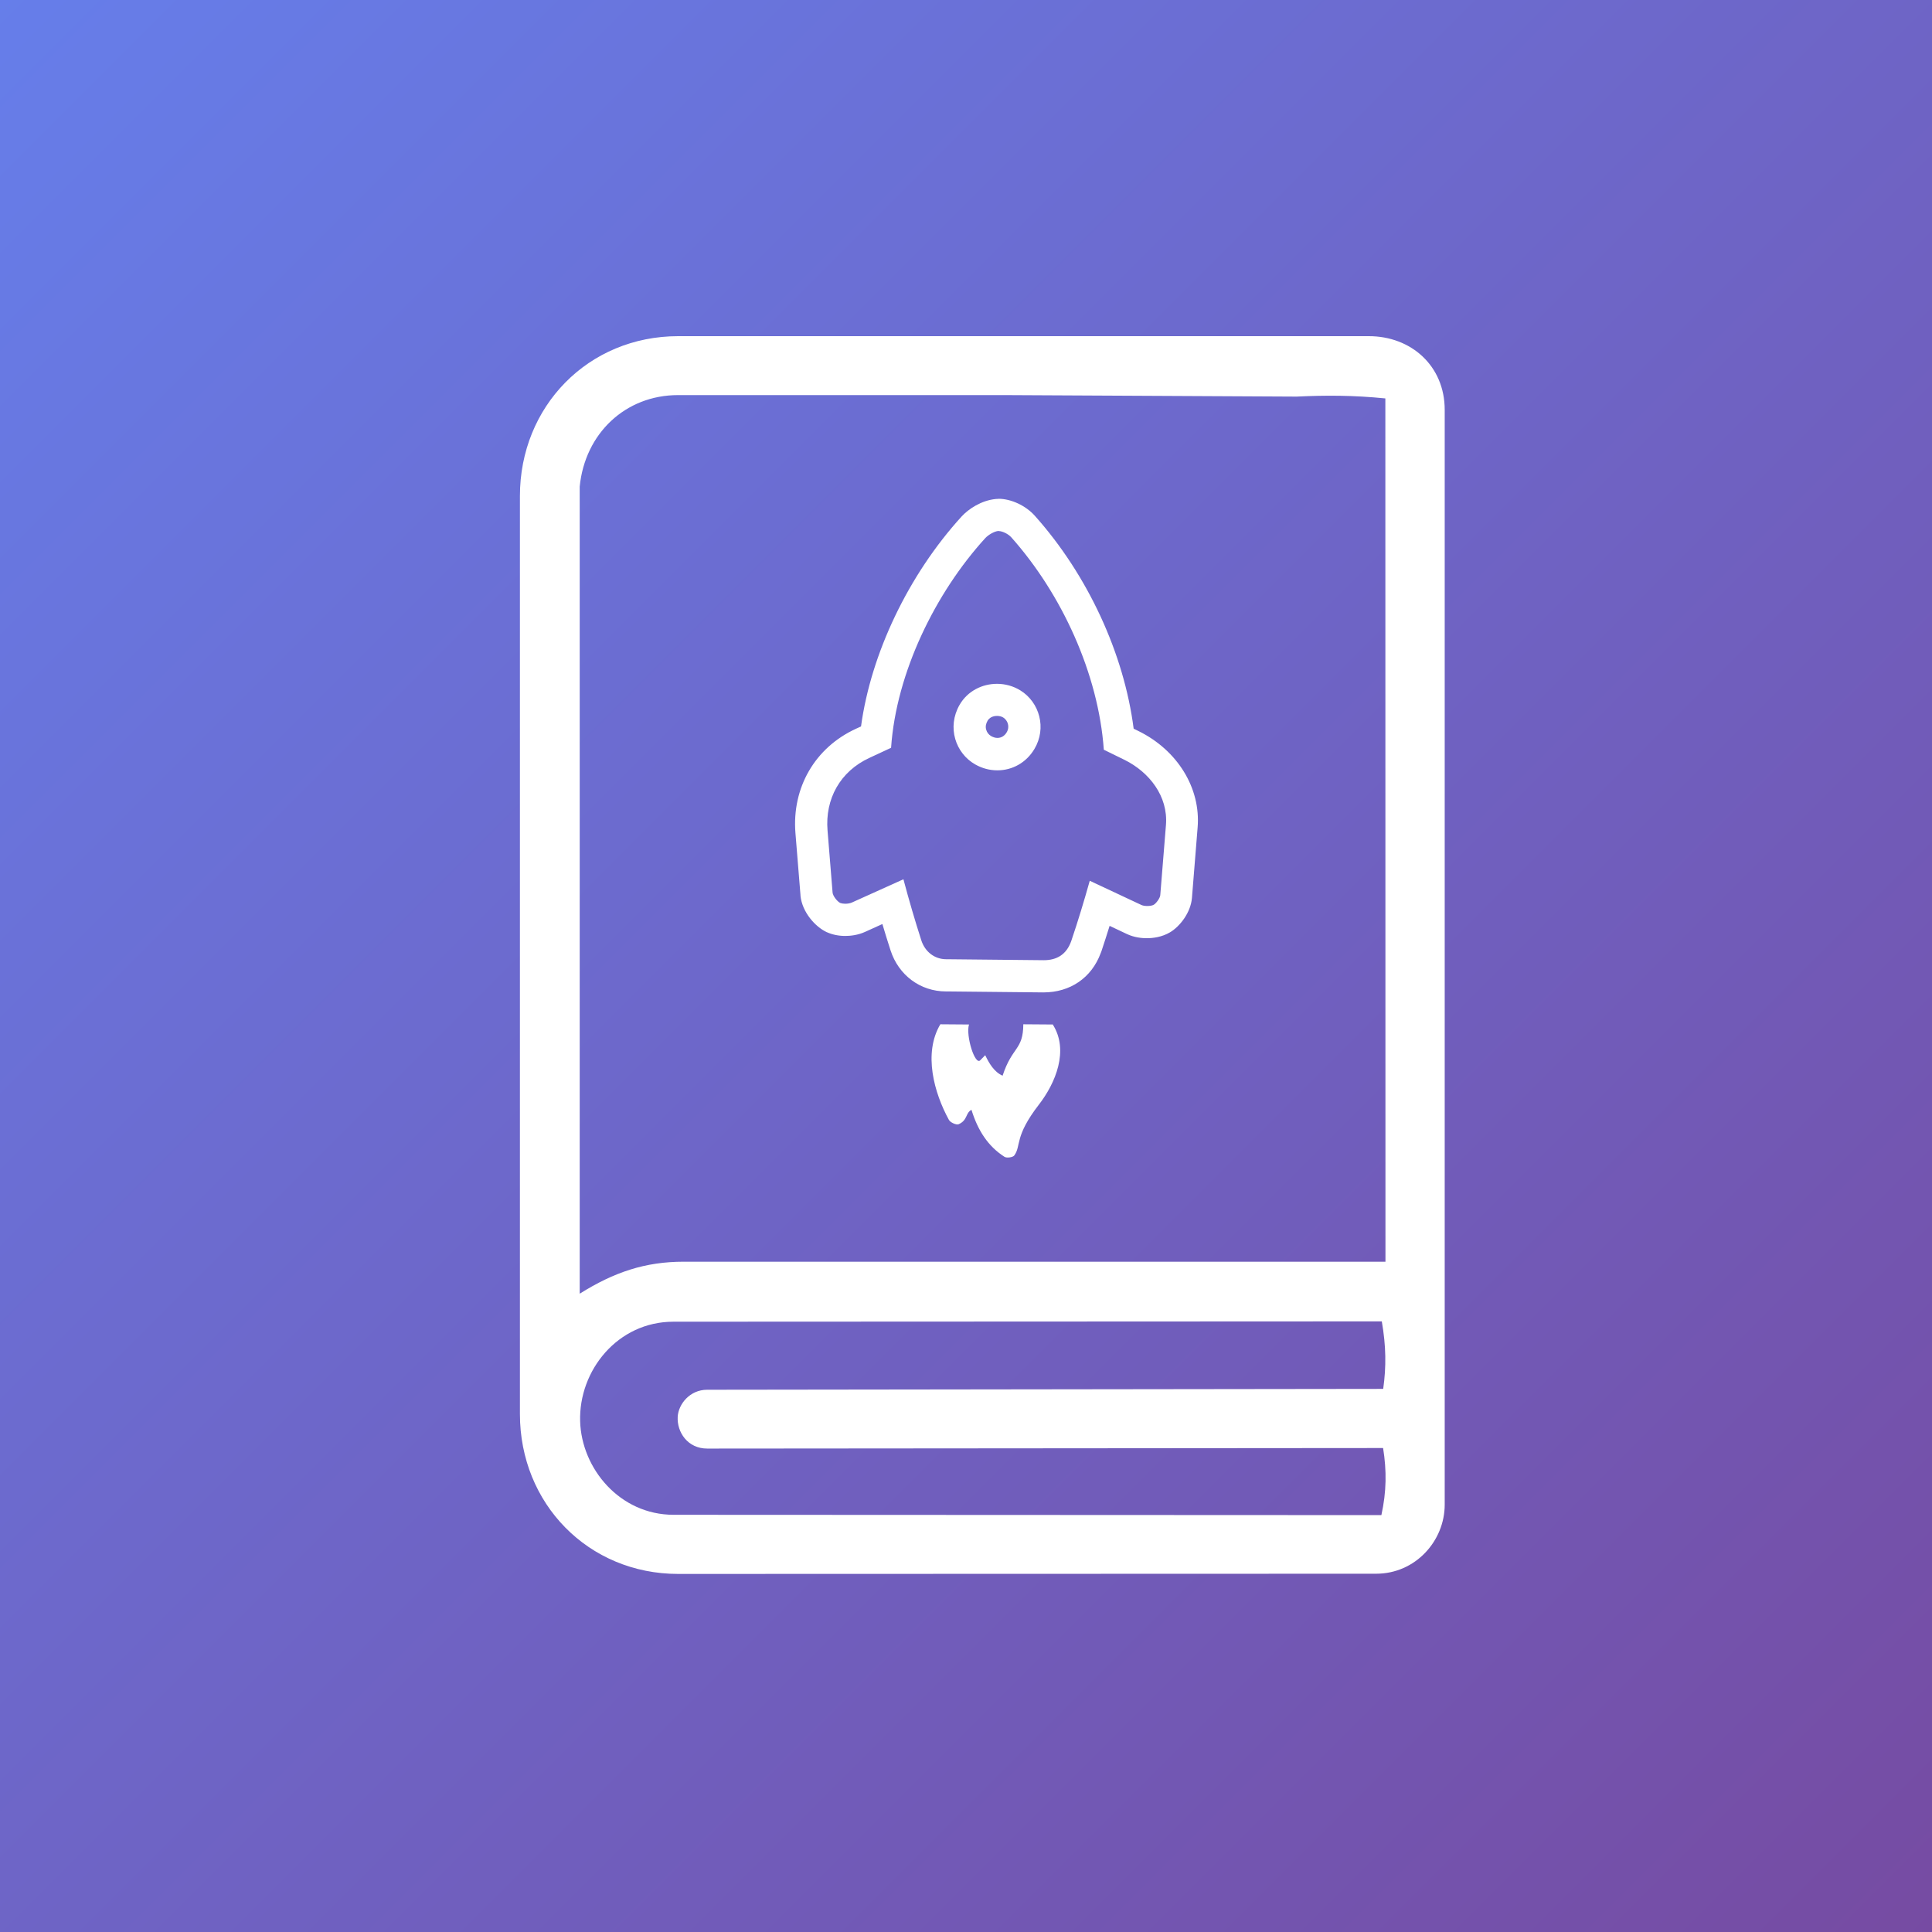
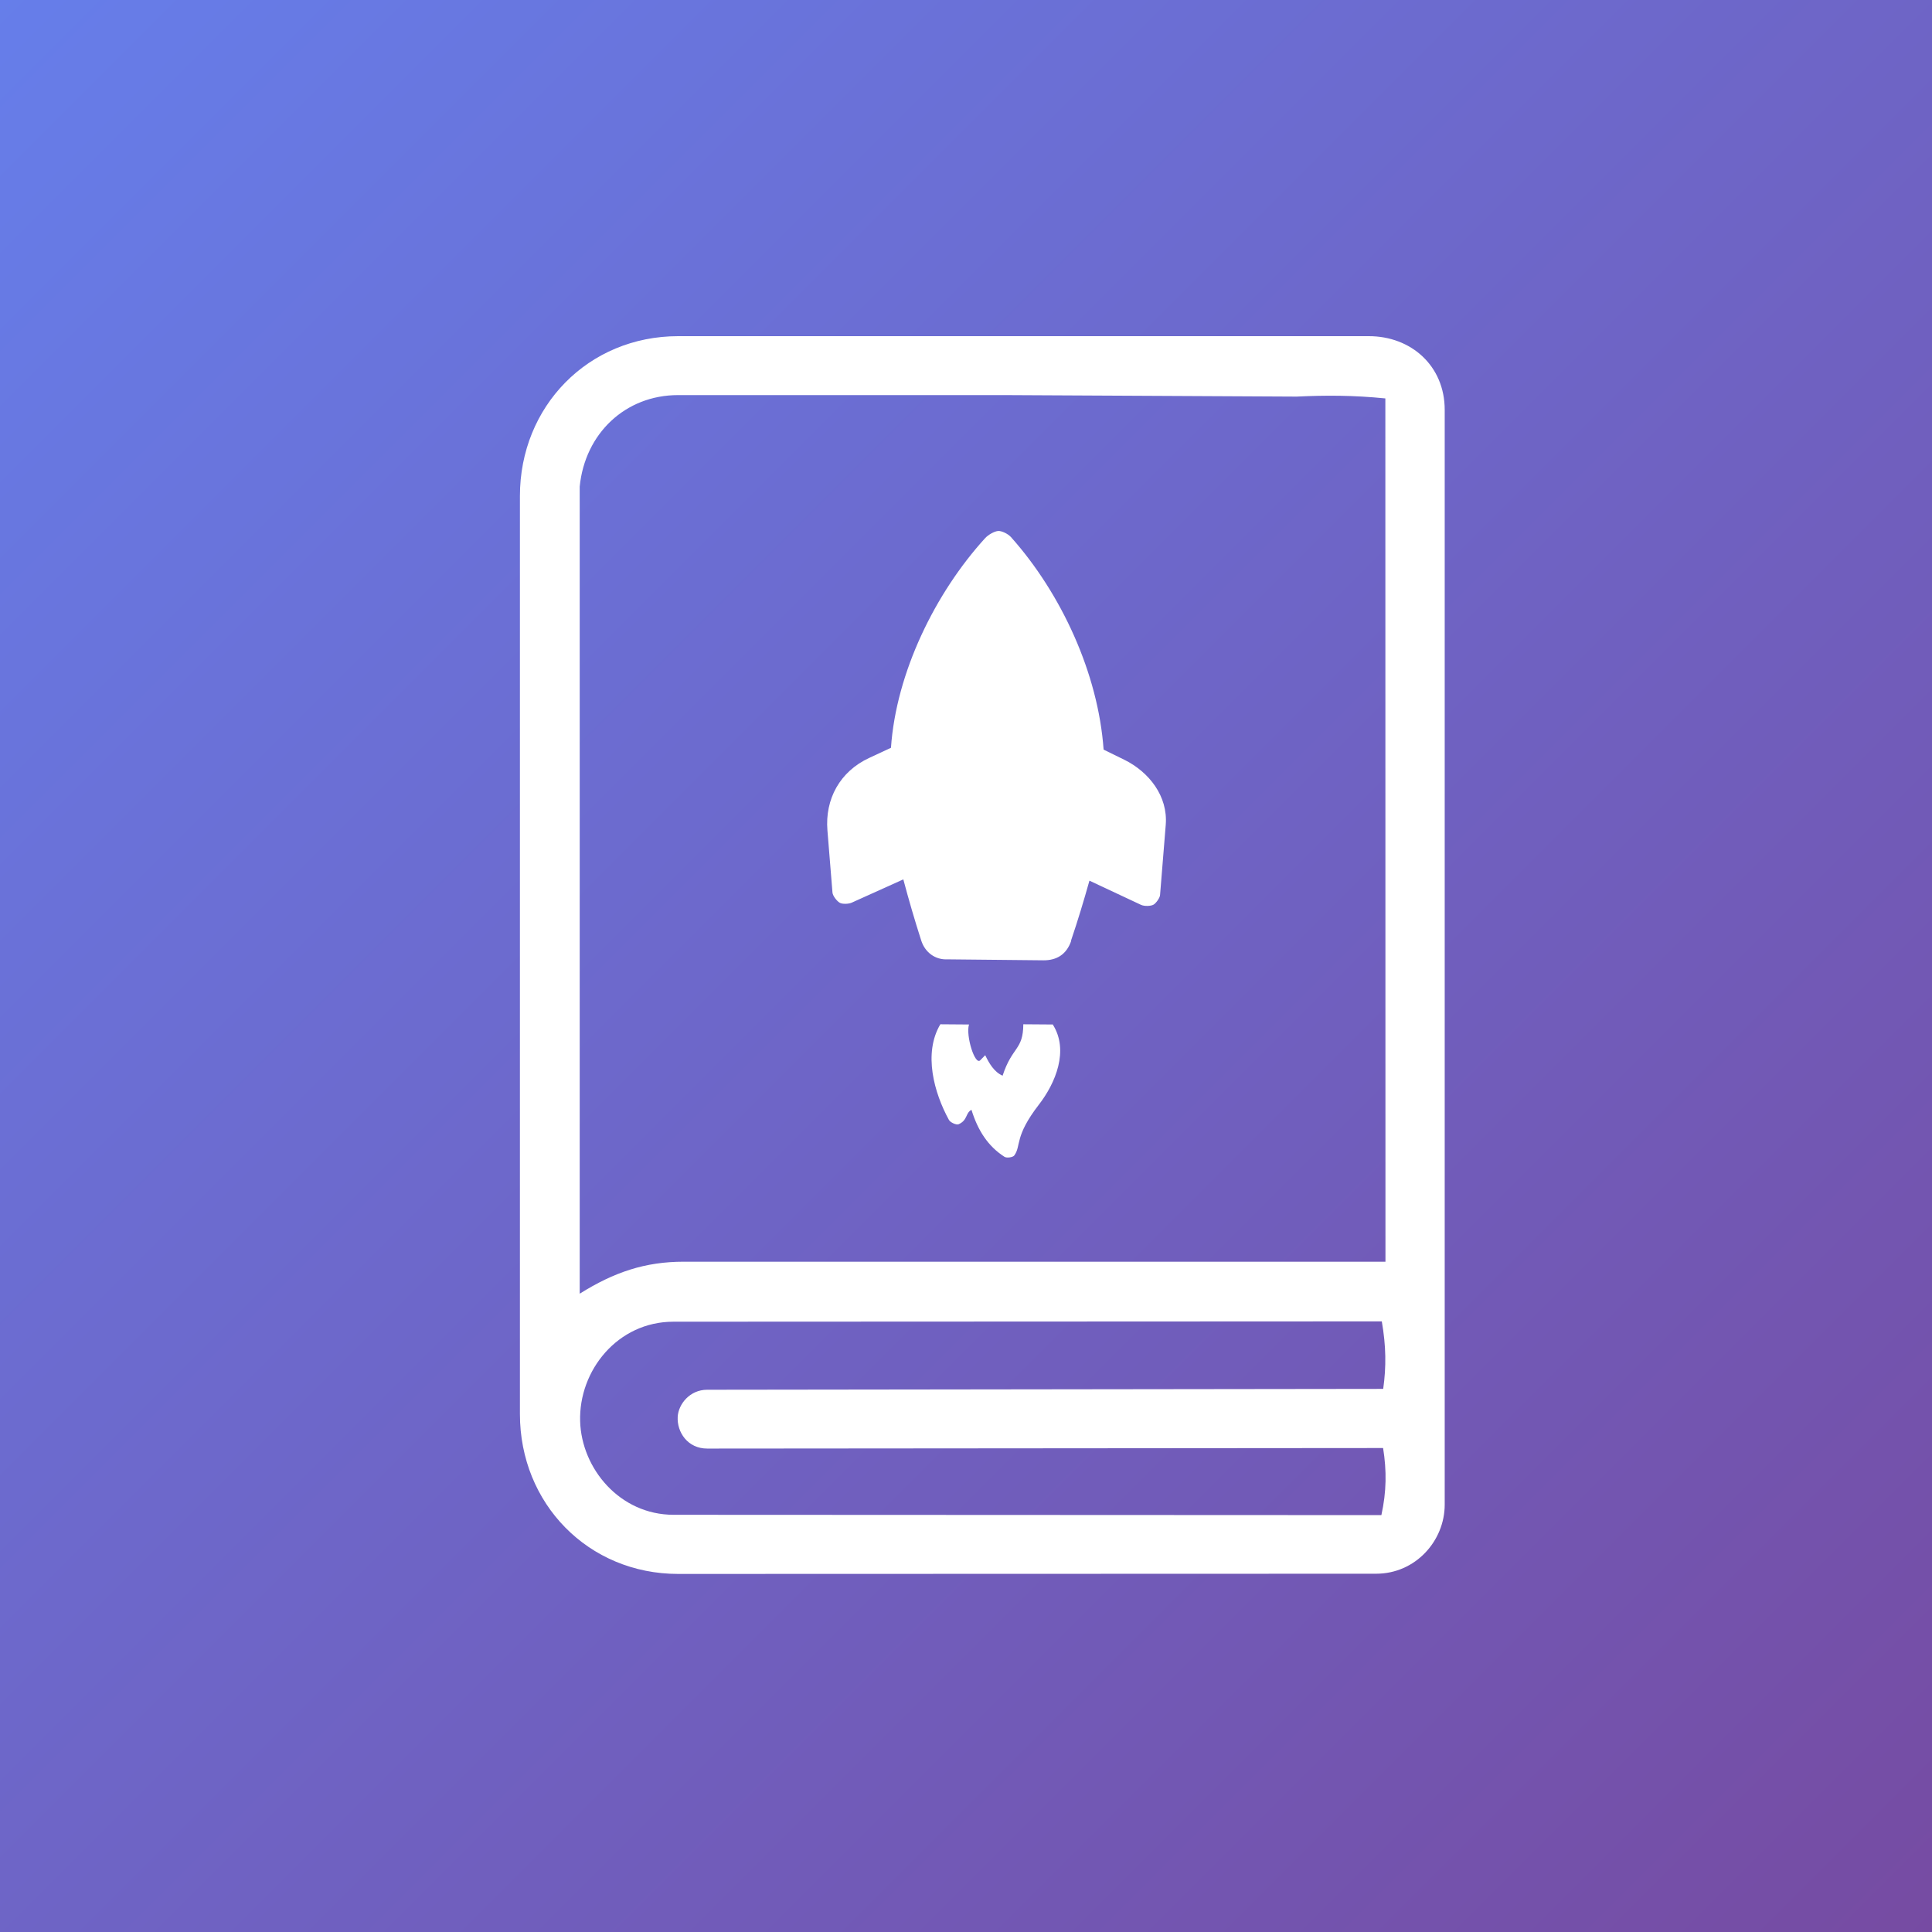
<svg xmlns="http://www.w3.org/2000/svg" version="1.1" viewBox="0 0 180 180">
  <defs>
    <style>
      .st0 {
        fill: url(#linear-gradient);
      }

      .st1 {
        fill: #fff;
      }
    </style>
    <linearGradient id="linear-gradient" x1="-69.61" y1="-.2" x2="-68.61" y2=".8" gradientTransform="translate(12530 36) scale(180)" gradientUnits="userSpaceOnUse">
      <stop offset="0" stop-color="#667eea" />
      <stop offset="1" stop-color="#764ba2" />
    </linearGradient>
  </defs>
  <g id="Layer_1">
    <g id="Layer_11" data-name="Layer_1">
      <rect class="st0" width="180" height="180" />
    </g>
  </g>
  <g id="Layer_2">
    <path class="st1" d="M128.21,146.62l-65.02.02c-8.39,0-14.75-6.56-14.75-14.89V46.21c0-8.34,6.36-14.89,14.75-14.89h64.32c3.96-.01,7.09,2.77,7.09,6.86v102c0,3.38-2.72,6.44-6.39,6.44ZM93.6,36.81h-30.42c-4.93,0-8.68,3.59-9.17,8.52v75.2c3.21-2.01,6.1-2.98,9.69-2.98h65.38s-.01-80.43-.01-80.43c-2.99-.3-5.56-.3-8.27-.17M115.21,36.8l-16.11.02M65.89,134.96c-1.82,0-2.83-1.52-2.75-2.97.07-1.17,1.13-2.51,2.74-2.51l62.99-.08c.29-2.08.27-3.97-.13-6.29l-66,.03c-5.2,0-8.83,4.55-8.69,9.28.13,4.4,3.69,8.71,8.71,8.71l65.94.03c.48-2.19.5-4.12.16-6.25l-62.96.05Z" />
  </g>
  <g id="Layer_3">
    <g id="Layer_21" data-name="Layer_2">
      <g id="Rocket">
-         <path class="st1" d="M93.06,49.48c.32,0,.87.26,1.15.57,4.7,5.27,8.13,12.72,8.63,19.8l1.94.95c2.3,1.14,4.06,3.39,3.85,6.05l-.53,6.55c-.02.27-.37.75-.6.89-.13.08-.37.12-.61.12-.21,0-.42-.03-.56-.1l-4.8-2.25c-.54,1.92-1.08,3.71-1.72,5.6h0c-.44,1.27-1.35,1.8-2.56,1.8,0,0-.02,0-.03,0l-8.93-.09s-.09,0-.13,0c-1.1,0-1.98-.71-2.32-1.75-.61-1.9-1.14-3.71-1.67-5.7l-4.81,2.17c-.16.07-.39.11-.61.11-.18,0-.35-.03-.46-.07-.28-.13-.69-.65-.72-.97l-.47-5.79c-.24-2.93,1.17-5.5,3.9-6.76l2.02-.94c.48-7.01,4.14-14.45,8.78-19.54.3-.32.85-.63,1.21-.66.01,0,.03,0,.04,0M92.93,71.77c1.38,0,2.69-.71,3.45-2,1.14-1.92.49-4.33-1.32-5.45-.65-.4-1.41-.61-2.17-.61-1.36,0-2.73.65-3.49,1.96h0c-1.19,2.08-.38,4.51,1.46,5.55.67.38,1.37.55,2.06.55M93.06,46.48c-.08,0-.2,0-.28.01-1.37.13-2.56.95-3.18,1.62-4.97,5.45-8.46,12.8-9.38,19.57l-.48.22c-3.82,1.76-5.97,5.49-5.63,9.72l.47,5.78s0,.04,0,.06c.16,1.53,1.37,2.88,2.43,3.38.02,0,.03.02.05.02.5.22,1.07.34,1.69.34.47,0,1.17-.07,1.85-.38l1.61-.73c.24.81.49,1.62.76,2.45.75,2.32,2.78,3.83,5.17,3.83.06,0,.11,0,.17,0l8.85.09s.05,0,.06,0c2.49,0,4.48-1.36,5.33-3.66.02-.06.05-.12.07-.18.26-.78.51-1.56.76-2.36l1.63.77c.69.32,1.38.38,1.84.38.57,0,1.4-.1,2.16-.55.91-.54,1.92-1.82,2.04-3.19l.53-6.58c.3-3.66-1.87-7.19-5.51-8.98l-.45-.22c-.9-7-4.27-14.31-9.21-19.84-.85-.95-2.21-1.58-3.39-1.58h0ZM92.04,67.1c.25-.36.67-.4.85-.4.22,0,.42.05.58.15.41.26.64.84.32,1.38-.2.34-.51.52-.86.52-.2,0-.39-.06-.59-.17-.22-.13-.39-.34-.46-.6-.08-.27-.03-.55.13-.83.01-.02.03-.05.04-.07h0Z" />
+         <path class="st1" d="M99.8,87.66c-.44,1.28-1.37,1.82-2.59,1.81l-8.93-.09c-1.16.06-2.1-.66-2.45-1.75-.61-1.9-1.14-3.71-1.67-5.7l-4.81,2.17c-.29.13-.83.14-1.07.03-.28-.13-.69-.65-.72-.97l-.47-5.79c-.24-2.93,1.17-5.5,3.9-6.76l2.02-.94c.48-7.01,4.14-14.45,8.78-19.54.3-.32.85-.63,1.21-.66.31-.02.9.25,1.19.57,4.7,5.27,8.13,12.72,8.63,19.8l1.94.95c2.3,1.14,4.06,3.39,3.85,6.05l-.53,6.55c-.02.27-.37.75-.6.89-.25.15-.87.17-1.18.02l-4.8-2.25c-.54,1.92-1.08,3.71-1.72,5.6h0Z" />
        <path class="st1" d="M98.09,95.46c1.52,2.4.26,5.45-1.31,7.47-2.3,2.98-1.62,3.81-2.28,4.72-.13.18-.71.26-.91.13-1.55-.99-2.49-2.47-3.08-4.38-.57.29-.34.96-1.19,1.34-.22.1-.79-.17-.91-.4-1.38-2.51-2.41-6.21-.8-8.91l2.67.02c-.32,1.04.56,3.85,1.05,3.33l.46-.47c.35.73.82,1.56,1.62,1.91.9-2.75,1.91-2.35,1.93-4.79l2.78.02h0Z" />
      </g>
    </g>
  </g>
</svg>
